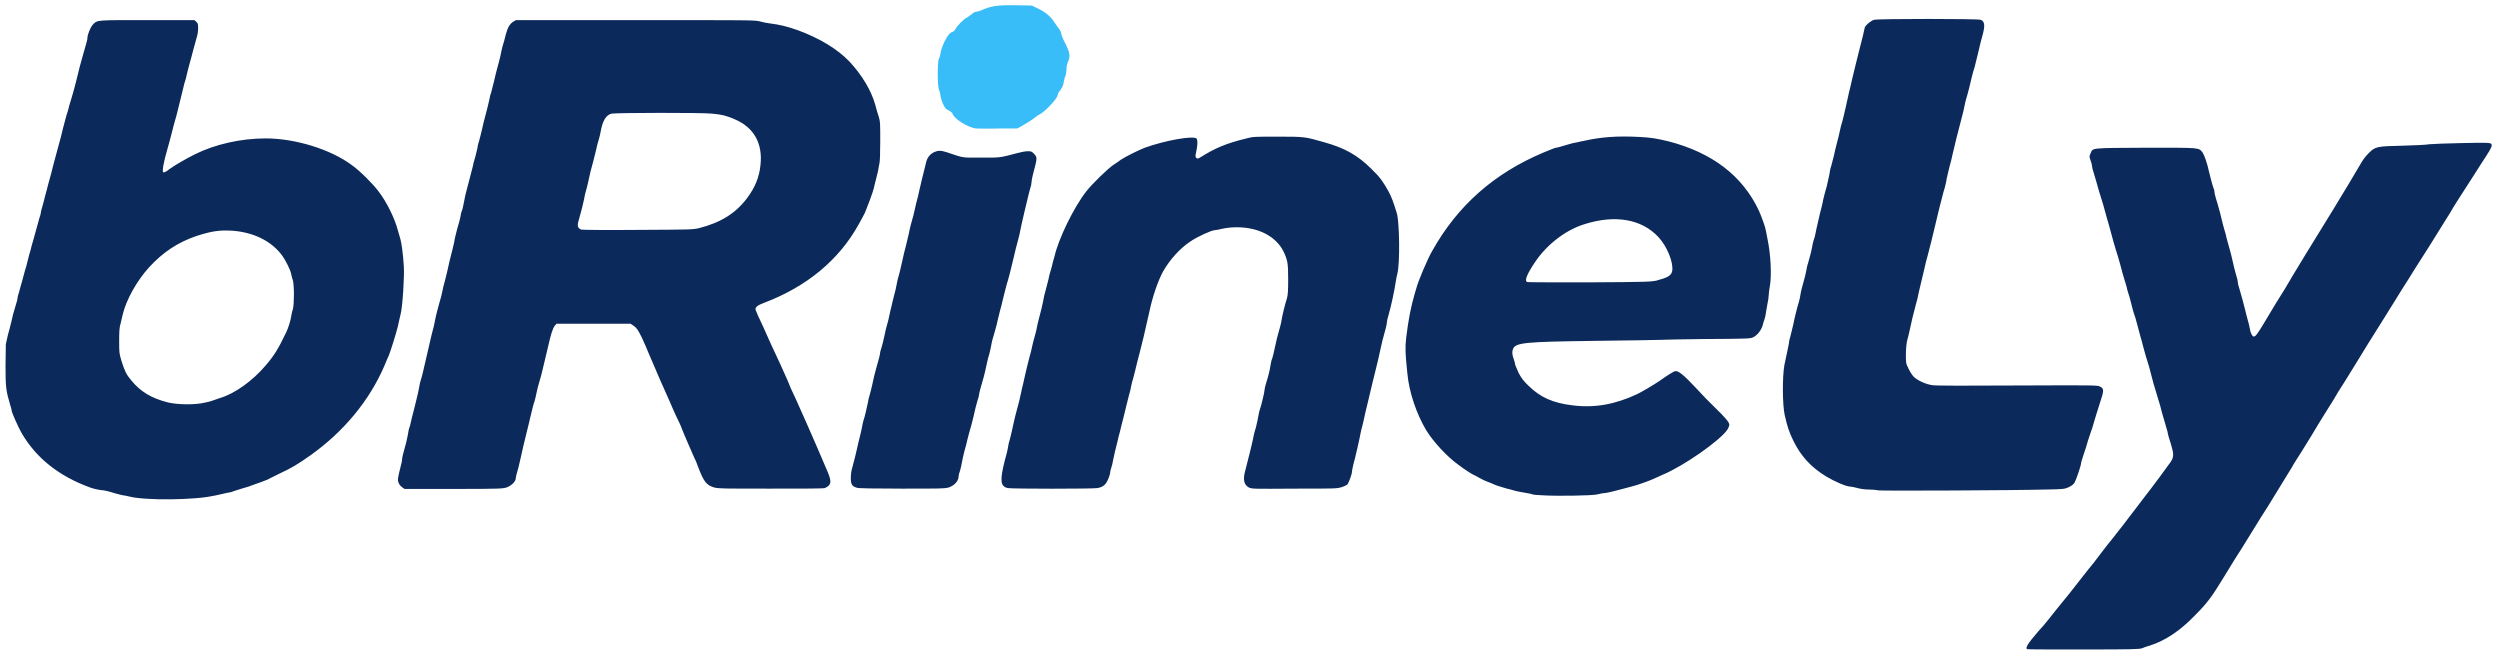
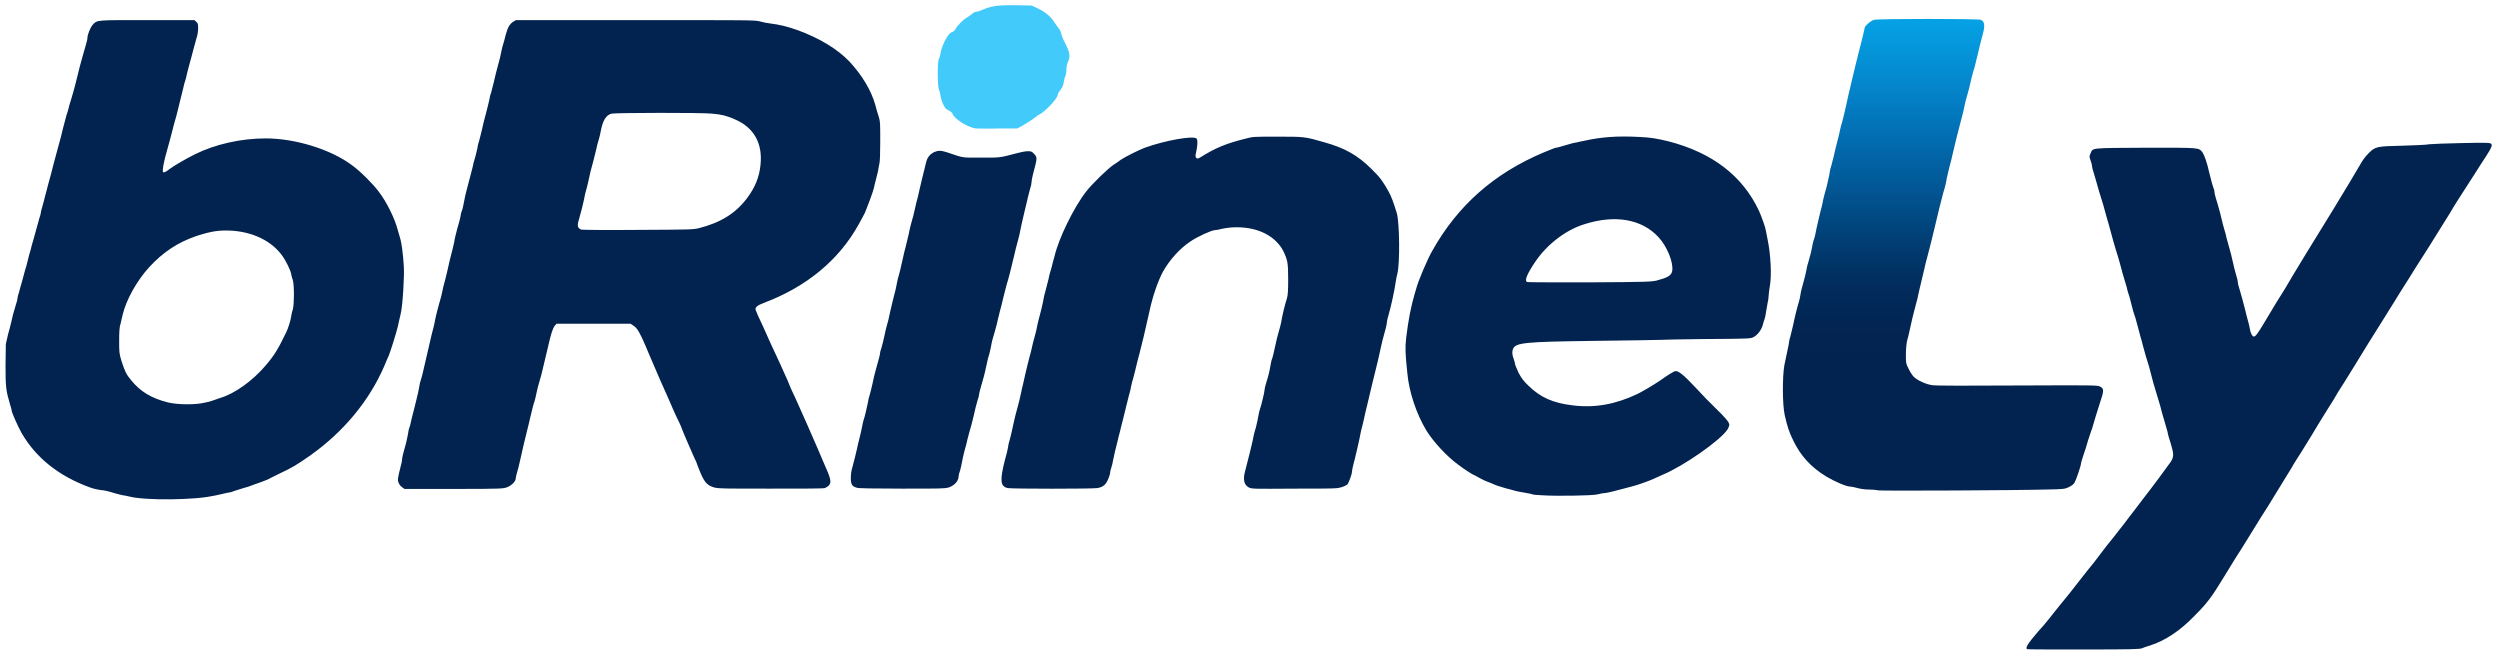
<svg xmlns="http://www.w3.org/2000/svg" width="858" height="226" viewBox="0 0 858 226" role="img" aria-label="bRineLy">
-   <path fill="#0B2A5B" d="M695.8 222.8C694.9 222.5 695.9 220.9 699.6 216.6C700.5 215.7 702.1 213.8 703.2 212.4C704.3 211 705.5 209.5 705.9 209C707.6 207 712.8 200.5 714.6 198.1C715.7 196.7 717.5 194.4 718.6 193.1C719.6 191.7 721.7 189.1 723.1 187.2C724.6 185.4 726.3 183.2 727 182.3C727.7 181.4 729.4 179.3 730.7 177.5C732 175.8 734.1 173.1 735.2 171.6C738.9 166.9 744.1 159.8 745 158.5C746.1 156.8 746.1 155.8 745 152.2C744.5 150.8 744 149 743.9 148.2C743.7 147.5 743.2 145.8 742.8 144.4C742.4 143 741.9 141.4 741.8 140.9C741.7 140.3 741.2 138.6 740.7 137C739.4 132.9 738.5 129.6 738.1 127.9C737.9 127.1 737.6 125.9 737.4 125.3C736.8 123.5 736.1 121.1 735.5 118.8C735.2 117.6 734.8 116.1 734.6 115.5C734.4 114.8 733.9 113 733.5 111.4C733.1 109.7 732.6 108.2 732.5 108C732.4 107.7 732.1 106.8 731.9 106C731.7 105.1 731.2 103.4 730.9 102.1C730.5 100.9 730 99.3 729.9 98.6C729.7 97.9 729.3 96.6 729 95.6C728.7 94.7 728.3 93.2 728.1 92.4C727.9 91.5 727.3 89.6 726.9 88.1C725.9 85.1 724.7 80.7 724.1 78.4C723.9 77.5 723.4 76 723.1 74.9C722.8 73.8 722.2 71.7 721.8 70.2C721.4 68.8 720.8 66.9 720.5 66C720.2 65.1 719.8 63.5 719.5 62.5C719.2 61.5 718.8 60 718.5 59.1C718.2 58.3 718 57.4 718 57.1C718 56.7 717.8 55.9 717.5 55.1C717 53.7 717 53.7 717.5 52.6C718.3 50.7 717.3 50.8 736.4 50.7C755.3 50.7 754.5 50.6 755.9 52.3C756.5 53.2 757.5 55.9 758.1 58.8C758.7 61.3 759.4 63.9 759.7 64.6C759.9 65 760 65.5 760 65.8C760 66.1 760.2 67.2 760.5 68.1C760.8 69.1 761.3 70.6 761.5 71.5C761.8 72.4 762.2 74.1 762.5 75.4C762.8 76.6 763.2 78.2 763.4 78.8C763.6 79.5 764 80.7 764.1 81.5C764.3 82.2 764.8 83.9 765.1 85.1C765.5 86.4 765.9 88.1 766.1 89C766.6 91.3 767 92.9 767.5 94.6C767.8 95.4 768 96.4 768 96.7C768 97.1 768.2 98.1 768.5 98.9C769.2 101.3 769.9 103.7 770.5 106.2C770.8 107.6 771.3 109.3 771.5 110.1C771.8 111 772 112.1 772.1 112.6C772.3 114.2 773 115.5 773.5 115.5C774.1 115.5 774.8 114.6 777.3 110.4C778.4 108.5 780.2 105.5 781.2 103.9C782.3 102.2 783.6 100.1 784.2 99.1C785.8 96.2 796.7 78.4 800.7 72C804 66.6 808.4 59.3 810.6 55.5C811 54.8 812 53.5 812.9 52.6C815.2 50.3 815.6 50.2 824.6 50C828.8 49.9 832.9 49.7 833.8 49.5C834.6 49.4 839.7 49.2 845 49.1C853.8 48.9 854.7 49 855 49.4C855.4 49.9 855.1 50.7 853.3 53.5C852.6 54.5 850.9 57.2 849.5 59.4C843.6 68.6 842.5 70.2 840.9 73C834.5 83.3 832.2 87 828.7 92.4C827.7 94.1 825.7 97.2 824.3 99.4C823 101.6 819.8 106.6 817.4 110.5C814.9 114.4 810.9 120.9 808.4 125C805.9 129.1 803.2 133.4 802.4 134.6C801.7 135.9 800.1 138.5 798.8 140.5C797.6 142.5 796.2 144.7 795.7 145.5C795.2 146.3 794.1 148.1 793.3 149.5C792.4 150.9 790.9 153.4 789.9 155C788.9 156.6 787.3 159 786.5 160.5C783.6 165.2 780.9 169.6 778.4 173.7C777 175.9 775 179 774 180.7C773 182.3 771.5 184.8 770.6 186.2C769.7 187.7 768.1 190.2 767 191.9C766 193.5 764.3 196.3 763.2 198.1C759 205 757.5 207 753.1 211.4C748.2 216.5 743 219.9 738 221.5C737 221.8 735.7 222.2 735.1 222.5C734.2 222.8 731.9 222.9 715.1 222.9C704.7 222.9 696 222.9 695.8 222.8ZM50.9 171.2C48.7 171.1 45.9 170.8 44.8 170.5C43.6 170.2 42.5 170 42.3 170C42 170 40.6 169.6 39.1 169.2C37.6 168.7 35.6 168.2 34.6 168.2C33.7 168.1 32 167.7 30.9 167.3C20.2 163.4 12.4 157.2 7.4 148.6C6.2 146.5 4 141.5 4 140.9C4 140.7 3.8 139.8 3.5 139C2 133.9 1.9 132.8 1.9 125.2L2 118.1L2.7 115C3.2 113.3 3.7 111.2 3.9 110.4C4.2 108.9 4.6 107.3 5.5 104.4C5.8 103.6 6 102.7 6 102.4C6 102.1 6.2 101.2 6.5 100.4C6.7 99.5 7.2 97.9 7.5 96.8C7.8 95.6 8.3 94 8.5 93.1C8.8 92.3 9.2 90.7 9.5 89.5C9.8 88.3 10.2 86.6 10.5 85.8C10.7 84.9 11.1 83.4 11.4 82.5C12.2 79.5 13.1 76.4 13.5 74.9C13.8 74.1 14 73.3 14 73.1C14 72.8 14.2 71.9 14.5 71C14.8 70.1 15.2 68.4 15.5 67.2C15.8 66.1 16.3 64.3 16.5 63.4C17.3 60.7 17.9 58.2 18.2 57C19.2 53.4 19.8 50.9 20.3 49.2C20.6 48.2 21.2 45.9 21.6 44.1C22.1 42.3 22.6 40.3 22.8 39.6C23.1 38.9 23.5 37.4 23.8 36.1C24.2 34.9 24.7 33.1 25 32.1C25.3 31.2 25.7 29.5 26 28.4C26.9 24.6 28 20.4 28.5 18.8C29.6 15 30 13.6 30 13.1C30 11.9 31 9.4 31.9 8.4C33.5 6.8 33 6.9 50.7 6.9L66.7 6.9L67.4 7.5C67.9 8 68 8.3 68 9.7C68 10.7 67.8 12 67.5 12.9C67.3 13.7 66.8 15.3 66.5 16.5C66 18.5 65.5 20.3 64.7 23.2C64.5 24 64.2 25.1 64.1 25.6C64 26.2 63.8 27 63.6 27.6C63.4 28.1 63.1 29.2 62.9 30.2C62.3 32.7 61.6 35.5 60.6 39.5C60 41.5 59.2 44.5 58.8 46.2C58.3 48 57.8 50.1 57.5 51C56.2 55.4 55.6 58.7 56 59.1C56.2 59.3 57 59 58.2 58C59.7 56.9 63.6 54.6 66.8 53C73.8 49.5 82.7 47.5 91.2 47.5C101.4 47.5 113.6 51.3 120.8 56.7C123.6 58.7 128.2 63.3 130 65.8C132.7 69.3 135.5 75 136.5 78.9C136.8 80 137.2 81.4 137.4 82C137.8 83.2 138.4 87.7 138.6 91.6C138.8 94.9 138.2 105 137.5 107.8C137.2 108.9 136.8 110.9 136.5 112.2C135.9 114.6 134 120.7 133.4 122.1C133.2 122.5 132.5 124.1 131.9 125.6C126.7 137.6 118 148.1 106.5 156.3C101.9 159.5 100.3 160.5 96 162.5C94 163.5 92.1 164.4 91.8 164.6C91.4 164.8 90.2 165.2 89.2 165.6C88.1 166 86.8 166.4 86.4 166.6C86 166.8 84.7 167.2 83.6 167.5C82.5 167.8 81.1 168.3 80.4 168.5C79.7 168.8 79 169 78.8 169C78.6 169 77.5 169.2 76.4 169.5C72.6 170.4 69.9 170.8 67 171C62.3 171.4 55.2 171.5 50.9 171.2ZM529.6 170C527.8 169.9 526.2 169.8 526.1 169.7C525.9 169.6 524.7 169.3 523.3 169.1C522 168.9 519.9 168.5 518.8 168.1C517.6 167.8 516 167.4 515.2 167.1C514.5 166.9 513.5 166.6 513.1 166.4C512.6 166.2 511.6 165.7 510.7 165.4C509.8 165.1 508.4 164.4 507.5 163.9C506.7 163.4 505.9 163 505.8 163C505.6 163 502.4 161 500.5 159.5C496.6 156.7 491.9 151.6 489.5 147.7C486.1 142 483.6 134.6 483 128.1C482.3 121.3 482.2 119.4 482.6 115.9C483.4 109.5 484.2 105.4 485.5 100.9C485.8 100 486 99.2 486.1 98.9C486.6 96.7 490.1 88.5 491.6 86C500.3 70.5 512.8 59.5 529.6 52.4C531.6 51.6 533.7 50.7 534 50.7C534.3 50.7 535.1 50.5 538.1 49.6C538.8 49.4 540.1 49 541 48.9C541.9 48.7 543.1 48.4 543.8 48.3C549.6 47 555.2 46.6 562.6 47C566.7 47.2 568.4 47.5 572.6 48.5C587.7 52.4 598.1 60.4 603.7 72.4C604.7 74.7 605.9 78 606.1 79.4C606.2 79.9 606.4 81.1 606.6 82C607.7 87.1 608.1 94.6 607.4 98.3C607.2 99.4 607 100.9 607 101.5C607 102.2 606.8 103.4 606.6 104.2C606.5 105 606.2 106.3 606.1 107.1C606 107.9 605.8 109 605.6 109.5C605.4 110 605.1 111 604.9 111.8C604.4 113.4 603.1 115.1 601.6 115.8C600.7 116.2 599.8 116.2 593 116.3C588.8 116.3 580.7 116.4 575 116.5C569.3 116.7 556.4 116.9 546.4 117C523.5 117.3 520.2 117.6 519.3 119.7C518.9 120.6 518.9 121.6 519.5 123.2C519.8 124 520 124.8 520 125.1C520 125.3 520.6 126.6 521.2 128C522.3 130 522.9 130.8 524.7 132.5C528.7 136.4 533 138.3 539.6 139.1C547.2 140.1 554.4 138.8 562 135.2C563.6 134.4 566.9 132.5 569.6 130.7C572.1 128.9 574.5 127.4 574.9 127.4C575.9 127.1 577.8 128.6 582 133.1C584.1 135.4 587.1 138.5 588.6 139.9C592.1 143.3 593.5 144.9 593.5 145.8C593.5 146.1 593.2 146.9 592.8 147.5C590.3 151.2 577.9 159.9 570.7 162.9C569.6 163.4 568.2 164 567.6 164.3C566.4 164.9 561.9 166.5 560.6 166.8C560.1 166.9 558.9 167.3 558 167.5C554.2 168.5 552.3 169 551 169.2C550.2 169.2 549 169.5 548.1 169.7C546.3 170.1 534.6 170.3 529.6 170ZM644.6 168.3C643.8 168.1 642.3 168 641.2 168C640.2 168 638.5 167.8 637.5 167.5C636.5 167.2 635.3 167 635 167C633.7 167 629.7 165.3 626.7 163.5C621.5 160.3 618 156.5 615.4 151.1C614 148.2 613.4 146.4 612.5 142.4C611.7 138.8 611.7 129.1 612.4 125.3C613.8 118.7 614 117.8 614 117.4C614 117.2 614.2 116.2 614.5 115.3C614.7 114.4 615.1 112.7 615.4 111.6C615.8 109.5 616.8 105.4 617.4 103.5C617.6 102.9 617.8 101.9 617.9 101.2C618 100.6 618.2 99.4 618.5 98.5C619.4 95.2 619.7 94.1 619.9 93C620 92.4 620.2 91.2 620.5 90.4C621.4 87.2 621.7 86.1 621.9 84.9C622 84.2 622.2 83.2 622.4 82.6C622.6 82.1 622.9 81.1 623 80.5C623.6 77.4 624.3 74.7 624.7 72.9C625 71.8 625.5 69.9 625.7 68.6C626 67.4 626.5 65.3 626.9 64.1C627.2 62.8 627.6 61 627.8 60.1C627.9 59.1 628.2 57.7 628.5 56.9C628.7 56 629.1 54.5 629.4 53.4C629.6 52.3 630.1 50.4 630.4 49.2C630.7 48.1 631.2 46.2 631.4 45.1C631.6 44 632 42.5 632.3 41.6C632.5 40.8 633.1 38.5 633.5 36.6C633.9 34.7 634.4 32.5 634.6 31.6C634.8 30.8 635.3 28.9 635.6 27.4C636.2 24.7 637.3 20.5 638.2 16.8C638.5 15.7 639 13.8 639.3 12.5C639.6 11.2 639.9 9.8 640 9.4C640.4 8.5 642.1 7.1 643.2 6.8C644.6 6.4 679 6.4 679.8 6.8C681.2 7.4 681.3 8.8 680.4 12.1C680 13.4 679.4 16 678.9 18.1C678.4 20.1 677.9 22.3 677.7 23C677.5 23.6 677 25.2 676.7 26.5C676.2 28.7 675.6 31.3 674.6 34.6C674.5 35.3 674.2 36.3 674.1 36.9C674 37.4 673.8 38.4 673.6 39.1C673.4 39.8 673.1 41 672.9 41.8C672.4 43.5 670.3 52 670 53.5C669.9 54.1 669.5 55.7 669.1 57.1C668.8 58.4 668.3 60.3 668.1 61.3C668 62.3 667.5 64.4 667 65.9C666.3 68.5 664.9 74 664 78C663.3 81 662 86.2 661.5 88C661.2 88.9 660.8 90.7 660.5 92C660.2 93.3 659.8 95 659.6 95.8C659.4 96.5 659 98.4 658.6 100C658.3 101.6 657.8 103.7 657.5 104.6C656.6 108 656 110.4 655.5 112.9C655.2 114.2 654.8 116.1 654.5 117C654.3 118 654.1 119.7 654.1 121.6C654.1 124.6 654.1 124.7 655 126.5C655.5 127.6 656.3 128.8 656.8 129.3C658.1 130.6 661 131.9 663.2 132.2C664.5 132.4 674.8 132.4 692.4 132.3C717.5 132.2 719.8 132.2 720.6 132.6C722.2 133.4 722.2 133.8 720.5 138.9C719.7 141.4 718.8 144.3 718.5 145.4C718.2 146.5 717.8 147.8 717.6 148.2C717.4 148.7 717 150.1 716.6 151.2C716.3 152.4 715.6 154.6 715.1 156C714.6 157.5 714.2 158.8 714.2 159.1C714.2 159.8 712.5 164.8 712 165.6C711.7 166.2 711 166.7 710 167.2C708.6 167.8 708.5 167.9 702.4 168C692.2 168.3 646.3 168.5 644.6 168.3ZM138 167.2C137.5 166.9 137 166.2 136.8 165.7C136.4 164.7 136.5 164.1 137.5 160.1C137.8 159.1 138 158 138 157.7C138 157.1 138.2 156.1 139.4 151.9C139.6 151.2 139.8 149.9 140 149.1C140.1 148.3 140.3 147.3 140.4 147C140.6 146.7 141 145.1 141.3 143.6C142 141 142.6 138.4 143.2 136C143.4 135.4 143.6 134.1 143.8 133.2C143.9 132.4 144.2 131 144.5 130.2C144.7 129.5 145.1 128.1 145.3 127.1C145.8 125 147.6 117.2 148.1 115C148.3 114.1 148.7 112.7 148.9 111.9C149.1 111 149.4 109.5 149.6 108.5C149.9 107.5 150.2 105.9 150.5 105C151.3 102.3 151.7 100.7 151.9 99.6C152 99.1 152.2 98 152.5 97.1C152.7 96.3 153.2 94.5 153.5 93.1C154 90.7 154.7 87.8 155.3 85.6C155.4 85.1 155.7 83.9 155.9 83C156 82.1 156.5 80.1 156.9 78.6C157.4 77.1 157.8 75.3 158 74.5C158.1 73.7 158.3 72.8 158.5 72.4C158.7 72 158.9 71.1 159 70.5C159.4 68.2 160 65.6 160.5 63.9C161.4 60.5 161.9 58.6 162.2 57.4C162.3 56.7 162.7 55.1 163.1 53.9C163.4 52.6 163.8 51.2 163.9 50.6C163.9 50.1 164.2 49 164.5 48.1C164.7 47.3 165.2 45.5 165.5 44.1C165.8 42.8 166.2 40.9 166.5 40C167.1 37.6 167.5 36.3 167.9 34.4C168.1 33.4 168.3 32.3 168.5 32C168.6 31.6 169 30 169.4 28.5C170 25.9 170.3 24.6 171.4 20.6C171.6 19.9 171.8 18.9 171.9 18.4C172 17.8 172.3 16.6 172.5 15.8C172.8 14.9 173.3 13.1 173.6 11.8C174.3 9.3 174.9 8.3 176.2 7.4L177.1 6.9L218 6.9C256.9 6.9 259 6.9 260.6 7.3C261.6 7.6 263.1 7.9 264 8C267.8 8.5 269.9 9 273.9 10.4C281.2 13.1 287.4 16.8 291.5 21.1C295.8 25.7 299 31 300.4 36C300.7 37.3 301.3 39.2 301.6 40.1C302.1 41.7 302.1 42.4 302.1 48.5C302.1 52.4 302 55.6 301.8 56.2C301.7 56.9 301.4 58 301.3 58.9C301.1 59.7 300.7 61.2 300.5 62.1C300.2 63.1 300 64.2 299.9 64.6C299.7 65.6 297.7 71 296.9 72.9C296.5 73.7 295.5 75.6 294.7 77C287.9 89.3 276.8 98.4 262.3 103.9C259.9 104.8 259.2 105.4 259.3 106.3C259.4 106.7 260.6 109.4 262 112.3C263.3 115.2 264.7 118.4 265.1 119.2C265.5 120.1 266.7 122.7 267.8 125C268.8 127.3 270 129.9 270.4 130.8C271.2 132.9 271.4 133.3 273.1 136.9C274.5 140 280.1 152.6 280.3 153.2C280.4 153.5 281.5 155.9 282.7 158.8C285.2 164.4 285.4 165.4 284.5 166.6C284.2 166.9 283.6 167.3 283.1 167.5C282.5 167.7 275.8 167.7 264.5 167.7C247.7 167.7 246.8 167.7 245.1 167.3C242.4 166.5 241.5 165.3 239.5 160C239.1 158.9 238.7 157.8 238.5 157.6C238.2 157 234 147.3 234 147.1C234 147 233.7 146.3 233.3 145.4C231.9 142.6 229.8 137.8 229.8 137.7C229.8 137.6 228.3 134.4 226.6 130.5C224.9 126.6 223.1 122.4 222.6 121.2C222.2 120.1 221.1 117.7 220.3 115.9C218.9 113.1 218.6 112.7 217.6 111.9L216.4 111.1L203.7 111.1L191 111.1L190.4 111.8C189.7 112.6 189 114.9 188 119.4C187.6 121.2 186.4 126 185.8 128.6C185.6 129.2 185.3 130.4 185 131.4C184.7 132.3 184.3 134 184.1 135C183.9 136 183.6 137.3 183.4 137.9C183 138.9 182.8 140 182 143.2C181.8 144.3 181.2 146.5 180.8 148.2C180 151.4 179.5 153.5 178.5 158C178.2 159.3 177.8 161.1 177.5 162C177.2 162.9 177 163.9 177 164.2C177 165.2 175.6 166.6 174.1 167.2C172.7 167.7 172.6 167.8 155.8 167.8L138.8 167.8L138 167.2ZM294.1 167.4C292.4 166.9 292 166.3 292 164C292 162.8 292.2 161.4 292.5 160.5C293.2 157.8 293.7 156 294.1 154.1C294.3 153.2 294.7 151.3 295.1 149.9C295.4 148.6 295.8 147 295.9 146.3C296 145.7 296.2 144.7 296.4 144.1C296.8 143.1 297.3 140.7 297.9 138C298 137.1 298.4 135.8 298.6 135.1C298.8 134.4 299.2 132.8 299.5 131.4C299.8 130 300.2 128.1 300.5 127.2C301.7 122.9 302 121.8 302 121.4C302 121.1 302.2 120.2 302.5 119.4C302.8 118.5 303.2 116.8 303.5 115.4C303.8 114 304.2 112.1 304.5 111.2C304.8 110.4 305.2 108.4 305.5 107C305.8 105.6 306.3 103.6 306.5 102.8C307.3 99.7 307.6 98.6 307.9 96.8C308.1 95.8 308.3 94.9 308.4 94.8C308.5 94.5 309.3 91.4 309.9 88.5C310.1 87.6 310.5 85.8 310.9 84.4C311.2 83 311.7 81.1 311.9 80.2C312 79.4 312.4 78 312.6 77.1C313.4 74.3 313.7 73.1 313.9 72.1C314 71.6 314.3 70.4 314.5 69.5C314.8 68.6 315.2 66.8 315.5 65.4C316 63.2 316.4 61.5 317.9 55.5C318.3 54 319.2 52.9 320.6 52.2C322 51.6 322.9 51.6 325.1 52.3C330.9 54.3 330.1 54.1 336.8 54.1C343.3 54.1 342.9 54.2 349.3 52.5C350.4 52.2 351.9 51.9 352.7 51.9C354 51.9 354.1 52 354.9 52.8C356 54.1 356.1 53.9 354.5 59.9C354.2 61 354 62.3 354 62.7C354 63.1 353.8 64.1 353.5 64.9C353.3 65.7 352.8 67.5 352.5 68.9C352.2 70.2 351.7 72.2 351.5 73.1C350.9 75.7 350.3 78.2 350.1 79.4C350 79.9 349.8 81.1 349.5 82C349 83.8 348.2 86.9 347.8 88.8C347.2 91.4 346 96.2 345.5 97.6C345.3 98.5 344.8 100.2 344.5 101.5C344.2 102.8 343.8 104.5 343.6 105.2C343.4 106 342.9 107.7 342.6 109.1C342.3 110.5 341.8 112.5 341.5 113.5C341.2 114.5 340.8 115.9 340.6 116.6C340.4 117.3 340.2 118.4 340.1 119C340 119.6 339.7 120.8 339.5 121.6C339.2 122.4 338.8 124.2 338.5 125.6C338 128.1 337.5 129.9 336.5 133.3C336.2 134.3 336 135.3 336 135.5C336 135.8 335.8 136.6 335.5 137.4C335 139.1 334.6 140.7 334.1 143C333.9 143.9 333.6 145.1 333.4 145.8C333 147 332.4 149.4 332 150.9C331.9 151.4 331.5 153.2 331 154.8C330.6 156.3 330.2 158.2 330.1 158.9C330 159.6 329.7 160.7 329.5 161.5C329.2 162.2 329 163.1 329 163.4C329 165.1 327.6 166.6 325.6 167.3C324 167.7 323.2 167.7 309.4 167.7C300 167.7 294.6 167.6 294.1 167.4ZM345.8 167.5C343.3 166.9 343.1 164.9 344.9 157.8C345.4 156.2 345.8 154.4 345.9 153.8C346 153.1 346.2 151.9 346.5 151.1C346.7 150.3 347.2 148.4 347.5 146.9C347.8 145.4 348.3 143.4 348.5 142.5C349.2 139.9 350 137 350.2 135.8C350.4 135.1 350.6 134.1 350.7 133.5C350.9 132.9 351.2 131.4 351.5 130.1C352.1 127.4 352.4 126.2 353 123.8C353.3 122.7 353.6 121.4 353.8 120.8C354.1 119.3 354.9 116 355.4 114.4C355.6 113.7 355.8 112.7 355.9 112.2C356 111.4 356.8 108.4 357.4 106.1C357.6 105.4 357.8 104.2 358 103.4C358.1 102.5 358.5 100.8 358.9 99.5C359.2 98.2 359.7 96.5 359.9 95.6C360 94.8 360.5 93.1 360.9 91.8C361.2 90.4 361.7 88.7 361.9 88C363.3 81.9 368.5 71.2 372.8 65.7C374.8 63.1 380.2 57.9 382.1 56.6C382.9 56.1 384.1 55.3 384.7 54.8C386.4 53.7 390.8 51.5 392.9 50.7C399.8 48.2 409.8 46.4 410.7 47.6C411.1 48.1 411 50.1 410.5 52.3C410.2 53.6 410.2 53.8 410.6 54.2C410.9 54.5 411 54.5 411.8 54.1C417.2 50.7 420.9 49.2 427.8 47.5C430 46.9 430.5 46.9 438.5 46.9C447.7 46.9 447.8 46.9 454.4 48.8C461.6 50.8 466 53.3 470.8 58.1C473.7 60.9 474.7 62.4 476.6 65.8C477.6 67.7 478.1 69 479.4 73.2C480.3 76.4 480.5 90.1 479.6 93.8C479.4 94.6 479.1 96 479 96.8C478.6 99.7 477.4 105.2 476.5 108.3C476.2 109.2 476 110.2 476 110.5C476 110.9 475.8 112 475.5 113C474.5 116.7 474.3 117.4 474.1 118.4C473.9 119.6 472.1 127.3 471.5 129.5C471.3 130.4 470.8 132.2 470.5 133.6C470.2 135 469.6 137.5 469.2 139.1C468.8 140.8 468.3 142.7 468.2 143.4C468.1 144.1 467.7 145.4 467.5 146.4C467.2 147.3 466.8 149.4 466.5 150.9C466.2 152.4 465.5 155.3 465 157.4C464.4 159.5 464 161.5 464 161.9C464 162.7 462.9 165.7 462.4 166.3C462.1 166.5 461.2 167 460.4 167.2C459 167.7 457.8 167.7 444.3 167.7C430 167.8 429.7 167.8 428.6 167.3C426.9 166.4 426.5 164.5 427.4 161.4C427.9 159.5 429.8 152 430 150.8C430.1 150.1 430.5 148.3 431 146.8C431.4 145.2 431.8 143.3 431.9 142.6C432 141.9 432.2 141.1 432.3 140.8C432.8 139.5 434 134.5 434 133.8C434 133.5 434.2 132.5 434.5 131.6C435.4 128.7 435.7 127.4 436 125.6C436.2 124.7 436.3 123.8 436.4 123.6C436.6 123.4 437.3 120.6 437.8 118.1C438 117 438.3 115.8 439.4 111.9C439.6 111.2 439.8 110.1 439.9 109.5C440.1 108.3 440.9 104.8 441.7 102.3C442 101.2 442.1 99.8 442.1 95.9C442.1 90.2 441.9 89.3 440.5 86.3C437.9 81.1 431.9 78 424.5 78C422.5 78 421 78.2 419.5 78.5C418.4 78.8 417.2 79 416.9 79C415.8 79 410.8 81.3 408.5 82.9C404.9 85.3 401.5 89.1 399.2 93.1C397.5 96.2 395.6 101.6 394.5 106.8C393.2 112.8 391.7 119 391 121.6C390.7 122.6 390.3 124.3 390 125.5C389.7 126.7 389.3 128.5 389 129.5C388.7 130.5 388.3 131.9 388.2 132.6C388.1 133.3 387.8 134.6 387.5 135.5C387.3 136.4 386.8 138.2 386.5 139.5C386.2 140.8 385.7 142.8 385.4 144C385.1 145.2 384.6 147 384.4 148C384.1 149 383.7 150.7 383.5 151.6C382.8 154.2 382.3 156.5 382 158C381.9 158.8 381.6 159.9 381.4 160.5C381.2 161.1 381 161.9 381 162.2C381 162.6 380.7 163.6 380.3 164.5C379.5 166.3 378.7 167.1 376.7 167.5C375.3 167.8 347.1 167.8 345.8 167.5ZM70.2 138.2C71.4 138 72.8 137.6 73.2 137.4C73.7 137.2 74.7 136.9 75.5 136.6C80.6 135.1 86.7 130.7 91.2 125.4C94.2 121.9 95.5 119.7 98.2 114.1C98.9 112.7 99.7 110.1 99.9 108.8C100 108.1 100.2 107 100.5 106.2C101 104.3 101 97.9 100.5 96.1C100.2 95.4 100 94.4 99.9 93.9C99.7 92.7 98 89.3 96.9 87.8C93.3 82.8 87.2 79.8 80 79.2C75.3 78.9 72.7 79.3 67.4 81C61 83.2 56 86.5 51.2 91.7C47 96.3 43.3 102.9 42.1 108C41.9 108.8 41.6 110.1 41.4 111C41 112.2 40.9 113.6 40.9 116.9C40.9 121 40.9 121.2 41.7 123.9C42.8 127.3 43.3 128.5 45.1 130.6C48.2 134.4 52 136.7 57.6 138.1C60.8 138.9 66.9 139 70.2 138.2ZM568.5 96.3C572.3 95.3 573.6 94.6 573.9 93C574.4 90.1 572.1 84.5 569.2 81.4C563.4 75.1 554.1 73.6 543.6 77C537.2 79 530.7 84.1 526.8 90C523.9 94.3 523.1 96.5 524.2 96.8C524.4 96.9 534 96.9 545.5 96.9C565.4 96.8 566.5 96.7 568.5 96.3ZM239.9 78.3C247.3 76.4 252.4 73.3 256.4 68C259.1 64.4 260.6 60.8 261 56.6C261.8 49.3 258.8 43.8 252.3 41C249.4 39.7 247.7 39.3 244.4 39C240.5 38.6 211.3 38.7 209.9 39C207.9 39.5 206.8 41.5 206.1 45.4C206 45.9 205.8 47 205.5 47.9C205.2 48.7 204.8 50.4 204.5 51.8C204.2 53.1 203.8 54.7 203.6 55.4C203 57.4 202.3 60.3 202.1 61.4C202 61.9 201.7 63.3 201.4 64.4C201 65.6 200.6 67.4 200.4 68.6C200 70.5 199.8 71.3 198.7 75.3C198 77.5 198.2 78.3 199.5 78.8C199.7 78.9 208.4 79 218.8 78.9C237.3 78.8 237.7 78.8 239.9 78.3Z" />
-   <path fill="#38BDF8" d="M335.1 44.1C332.4 43.9 327.4 40.8 326.9 39C326.8 38.7 326.3 38.3 325.8 38C325.3 37.8 324.7 37.4 324.5 37.2C323.8 36.3 323 34.3 322.8 33C322.7 32.2 322.5 31.3 322.3 30.9C321.7 29.9 321.7 21.2 322.2 20.2C322.4 19.9 322.7 19 322.8 18.2C322.9 17.3 323.4 15.9 324.1 14.4C325.2 12.1 326 11.2 327 10.9C327.3 10.8 327.7 10.4 327.9 10C328.5 8.8 330.8 6.5 331.9 6C332.4 5.7 333.2 5.1 333.7 4.7C334.1 4.3 334.8 4 335.2 4C335.5 4 336.3 3.8 336.8 3.5C340.4 2 342.3 1.7 348.9 1.8L354.1 1.9L356.4 3C359 4.3 360.6 5.7 361.9 7.7C362.4 8.5 363.1 9.4 363.4 9.8C363.7 10.1 364.1 10.9 364.2 11.4C364.2 11.9 364.9 13.6 365.7 15.1C367.2 18.1 367.4 19.4 366.5 21.3C366.2 22 366 22.9 366 23.8C366 24.6 365.8 25.6 365.7 26C365.5 26.3 365.2 27.3 365.1 28C365 29.1 364.7 29.8 364 30.8C363.4 31.5 363 32.3 363 32.6C363 33.7 358.8 38.2 356.9 39.2C356.5 39.4 355.8 39.8 355.4 40.2C354.1 41.2 352.2 42.4 350.6 43.3L349.1 44.1L342.8 44.1C339.2 44.2 335.8 44.1 335.1 44.1Z" />
+   <defs>
+     <linearGradient id="l" gradientUnits="userSpaceOnUse" x1="0" y1="7" x2="0" y2="127">
+       <stop offset="0.000" stop-color="#06A1E5" />
+       <stop offset="0.033" stop-color="#059CE0" />
+       <stop offset="0.100" stop-color="#0493D7" />
+       <stop offset="0.167" stop-color="#0489CE" />
+       <stop offset="0.233" stop-color="#037EC4" />
+       <stop offset="0.300" stop-color="#0273B7" />
+       <stop offset="0.367" stop-color="#0268AB" />
+       <stop offset="0.433" stop-color="#015E9E" />
+       <stop offset="0.500" stop-color="#025390" />
+       <stop offset="0.567" stop-color="#014882" />
+       <stop offset="0.633" stop-color="#013E74" />
+       <stop offset="0.700" stop-color="#003466" />
+       <stop offset="0.767" stop-color="#022C5C" />
+       <stop offset="0.833" stop-color="#012756" />
+       <stop offset="0.900" stop-color="#032451" />
+       <stop offset="1.000" stop-color="#022350" />
+     </linearGradient>
+   </defs>
+   <path fill="#022350" d="M695.8 222.8C694.9 222.5 695.9 220.9 699.6 216.6C700.5 215.7 702.1 213.8 703.2 212.4C704.3 211 705.5 209.5 705.9 209C707.6 207 712.8 200.5 714.6 198.1C715.7 196.7 717.5 194.4 718.6 193.1C719.6 191.7 721.7 189.1 723.1 187.2C724.6 185.4 726.3 183.2 727 182.3C727.7 181.4 729.4 179.3 730.7 177.5C732 175.8 734.1 173.1 735.2 171.6C738.9 166.9 744.1 159.8 745 158.5C746.1 156.8 746.1 155.8 745 152.2C744.5 150.8 744 149 743.9 148.2C743.7 147.5 743.2 145.8 742.8 144.4C742.4 143 741.9 141.4 741.8 140.9C741.7 140.3 741.2 138.6 740.7 137C739.4 132.9 738.5 129.6 738.1 127.9C737.9 127.1 737.6 125.9 737.4 125.3C736.8 123.5 736.1 121.1 735.5 118.8C735.2 117.6 734.8 116.1 734.6 115.5C734.4 114.8 733.9 113 733.5 111.4C733.1 109.7 732.6 108.2 732.5 108C732.4 107.7 732.1 106.8 731.9 106C731.7 105.1 731.2 103.4 730.9 102.1C730.5 100.9 730 99.3 729.9 98.6C729.7 97.9 729.3 96.6 729 95.6C728.7 94.7 728.3 93.2 728.1 92.4C727.9 91.5 727.3 89.6 726.9 88.1C725.9 85.1 724.7 80.7 724.1 78.4C723.9 77.5 723.4 76 723.1 74.9C722.8 73.8 722.2 71.7 721.8 70.2C721.4 68.8 720.8 66.9 720.5 66C720.2 65.1 719.8 63.5 719.5 62.5C719.2 61.5 718.8 60 718.5 59.1C718.2 58.3 718 57.4 718 57.1C718 56.7 717.8 55.9 717.5 55.1C717 53.7 717 53.7 717.5 52.6C718.3 50.7 717.3 50.8 736.4 50.7C755.3 50.7 754.5 50.6 755.9 52.3C756.5 53.2 757.5 55.9 758.1 58.8C758.7 61.3 759.4 63.9 759.7 64.6C759.9 65 760 65.5 760 65.8C760 66.1 760.2 67.2 760.5 68.1C760.8 69.1 761.3 70.6 761.5 71.5C761.8 72.4 762.2 74.1 762.5 75.4C762.8 76.6 763.2 78.2 763.4 78.8C763.6 79.5 764 80.7 764.1 81.5C764.3 82.2 764.8 83.9 765.1 85.1C765.5 86.4 765.9 88.1 766.1 89C766.6 91.3 767 92.9 767.5 94.6C767.8 95.4 768 96.4 768 96.7C768 97.1 768.2 98.1 768.5 98.9C769.2 101.3 769.9 103.7 770.5 106.2C770.8 107.6 771.3 109.3 771.5 110.1C771.8 111 772 112.1 772.1 112.6C772.3 114.2 773 115.5 773.5 115.5C774.1 115.5 774.8 114.6 777.3 110.4C778.4 108.5 780.2 105.5 781.2 103.9C782.3 102.2 783.6 100.1 784.2 99.1C785.8 96.2 796.7 78.4 800.7 72C804 66.6 808.4 59.3 810.6 55.5C811 54.8 812 53.5 812.9 52.6C815.2 50.3 815.6 50.2 824.6 50C828.8 49.9 832.9 49.7 833.8 49.5C834.6 49.4 839.7 49.2 845 49.1C853.8 48.9 854.7 49 855 49.4C855.4 49.9 855.1 50.7 853.3 53.5C852.6 54.5 850.9 57.2 849.5 59.4C843.6 68.6 842.5 70.2 840.9 73C834.5 83.3 832.2 87 828.7 92.4C827.7 94.1 825.7 97.2 824.3 99.4C823 101.6 819.8 106.6 817.4 110.5C814.9 114.4 810.9 120.9 808.4 125C805.9 129.1 803.2 133.4 802.4 134.6C801.7 135.9 800.1 138.5 798.8 140.5C797.6 142.5 796.2 144.7 795.7 145.5C795.2 146.3 794.1 148.1 793.3 149.5C792.4 150.9 790.9 153.4 789.9 155C788.9 156.6 787.3 159 786.5 160.5C783.6 165.2 780.9 169.6 778.4 173.7C777 175.9 775 179 774 180.7C773 182.3 771.5 184.8 770.6 186.2C769.7 187.7 768.1 190.2 767 191.9C766 193.5 764.3 196.3 763.2 198.1C759 205 757.5 207 753.1 211.4C748.2 216.5 743 219.9 738 221.5C737 221.8 735.7 222.2 735.1 222.5C734.2 222.8 731.9 222.9 715.1 222.9C704.7 222.9 696 222.9 695.8 222.8ZM50.9 171.2C48.7 171.1 45.9 170.8 44.8 170.5C43.6 170.2 42.5 170 42.3 170C42 170 40.6 169.6 39.1 169.2C37.6 168.7 35.6 168.2 34.6 168.2C33.7 168.1 32 167.7 30.9 167.3C20.2 163.4 12.4 157.2 7.4 148.6C6.2 146.5 4 141.5 4 140.9C4 140.7 3.8 139.8 3.5 139C2 133.9 1.9 132.8 1.9 125.2L2 118.1L2.7 115C3.2 113.3 3.7 111.2 3.9 110.4C4.2 108.9 4.6 107.3 5.5 104.4C5.8 103.6 6 102.7 6 102.4C6 102.1 6.2 101.2 6.5 100.4C6.7 99.5 7.2 97.9 7.5 96.8C7.8 95.6 8.3 94 8.5 93.1C8.8 92.3 9.2 90.7 9.5 89.5C9.8 88.3 10.2 86.6 10.5 85.8C10.7 84.9 11.1 83.4 11.4 82.5C12.2 79.5 13.1 76.4 13.5 74.9C13.8 74.1 14 73.3 14 73.1C14 72.8 14.2 71.9 14.5 71C14.8 70.1 15.2 68.4 15.5 67.2C15.8 66.1 16.3 64.3 16.5 63.4C17.3 60.7 17.9 58.2 18.2 57C19.2 53.4 19.8 50.9 20.3 49.2C20.6 48.2 21.2 45.9 21.6 44.1C22.1 42.3 22.6 40.3 22.8 39.6C23.1 38.9 23.5 37.4 23.8 36.1C24.2 34.9 24.7 33.1 25 32.1C25.3 31.2 25.7 29.5 26 28.4C26.9 24.6 28 20.4 28.5 18.8C29.6 15 30 13.6 30 13.1C30 11.9 31 9.4 31.9 8.4C33.5 6.8 33 6.9 50.7 6.9L66.7 6.9L67.4 7.5C67.9 8 68 8.3 68 9.7C68 10.7 67.8 12 67.5 12.9C67.3 13.7 66.8 15.3 66.5 16.5C66 18.5 65.5 20.3 64.7 23.2C64.5 24 64.2 25.1 64.1 25.6C64 26.2 63.8 27 63.6 27.6C63.4 28.1 63.1 29.2 62.9 30.2C62.3 32.7 61.6 35.5 60.6 39.5C60 41.5 59.2 44.5 58.8 46.2C58.3 48 57.8 50.1 57.5 51C56.2 55.4 55.6 58.7 56 59.1C56.2 59.3 57 59 58.2 58C59.7 56.9 63.6 54.6 66.8 53C73.8 49.5 82.7 47.5 91.2 47.5C101.4 47.5 113.6 51.3 120.8 56.7C123.6 58.7 128.2 63.3 130 65.8C132.7 69.3 135.5 75 136.5 78.9C136.8 80 137.2 81.4 137.4 82C137.8 83.2 138.4 87.7 138.6 91.6C138.8 94.9 138.2 105 137.5 107.8C137.2 108.9 136.8 110.9 136.5 112.2C135.9 114.6 134 120.7 133.4 122.1C133.2 122.5 132.5 124.1 131.9 125.6C126.7 137.6 118 148.1 106.5 156.3C101.9 159.5 100.3 160.5 96 162.5C94 163.5 92.1 164.4 91.8 164.6C91.4 164.8 90.2 165.2 89.2 165.6C88.1 166 86.8 166.4 86.4 166.6C86 166.8 84.7 167.2 83.6 167.5C82.5 167.8 81.1 168.3 80.4 168.5C79.7 168.8 79 169 78.8 169C78.6 169 77.5 169.2 76.4 169.5C72.6 170.4 69.9 170.8 67 171C62.3 171.4 55.2 171.5 50.9 171.2ZM529.6 170C527.8 169.9 526.2 169.8 526.1 169.7C525.9 169.6 524.7 169.3 523.3 169.1C522 168.9 519.9 168.5 518.8 168.1C517.6 167.8 516 167.4 515.2 167.1C514.5 166.9 513.5 166.6 513.1 166.4C512.6 166.2 511.6 165.7 510.7 165.4C509.8 165.1 508.4 164.4 507.5 163.9C506.7 163.4 505.9 163 505.8 163C505.6 163 502.4 161 500.5 159.5C496.6 156.7 491.9 151.6 489.5 147.7C486.1 142 483.6 134.6 483 128.1C482.3 121.3 482.2 119.4 482.6 115.9C483.4 109.5 484.2 105.4 485.5 100.9C485.8 100 486 99.2 486.1 98.9C486.6 96.7 490.1 88.5 491.6 86C500.3 70.5 512.8 59.5 529.6 52.4C531.6 51.6 533.7 50.7 534 50.7C534.3 50.7 535.1 50.5 538.1 49.6C538.8 49.4 540.1 49 541 48.9C541.9 48.7 543.1 48.4 543.8 48.3C549.6 47 555.2 46.6 562.6 47C566.7 47.2 568.4 47.5 572.6 48.5C587.7 52.4 598.1 60.4 603.7 72.4C604.7 74.7 605.9 78 606.1 79.4C606.2 79.9 606.4 81.1 606.6 82C607.7 87.1 608.1 94.6 607.4 98.3C607.2 99.4 607 100.9 607 101.5C607 102.2 606.8 103.4 606.6 104.2C606.5 105 606.2 106.3 606.1 107.1C606 107.9 605.8 109 605.6 109.5C605.4 110 605.1 111 604.9 111.8C604.4 113.4 603.1 115.1 601.6 115.8C600.7 116.2 599.8 116.2 593 116.3C588.8 116.3 580.7 116.4 575 116.5C569.3 116.7 556.4 116.9 546.4 117C523.5 117.3 520.2 117.6 519.3 119.7C518.9 120.6 518.9 121.6 519.5 123.2C519.8 124 520 124.8 520 125.1C520 125.3 520.6 126.6 521.2 128C522.3 130 522.9 130.8 524.7 132.5C528.7 136.4 533 138.3 539.6 139.1C547.2 140.1 554.4 138.8 562 135.2C563.6 134.4 566.9 132.5 569.6 130.7C572.1 128.9 574.5 127.4 574.9 127.4C575.9 127.1 577.8 128.6 582 133.1C584.1 135.4 587.1 138.5 588.6 139.9C592.1 143.3 593.5 144.9 593.5 145.8C593.5 146.1 593.2 146.9 592.8 147.5C590.3 151.2 577.9 159.9 570.7 162.9C569.6 163.4 568.2 164 567.6 164.3C566.4 164.9 561.9 166.5 560.6 166.8C560.1 166.9 558.9 167.3 558 167.5C554.2 168.5 552.3 169 551 169.2C550.2 169.2 549 169.5 548.1 169.7C546.3 170.1 534.6 170.3 529.6 170ZM138 167.2C137.5 166.9 137 166.2 136.8 165.7C136.4 164.7 136.5 164.1 137.5 160.1C137.8 159.1 138 158 138 157.7C138 157.1 138.2 156.1 139.4 151.9C139.6 151.2 139.8 149.9 140 149.1C140.1 148.3 140.3 147.3 140.4 147C140.6 146.7 141 145.1 141.3 143.6C142 141 142.6 138.4 143.2 136C143.4 135.4 143.6 134.1 143.8 133.2C143.9 132.4 144.2 131 144.5 130.2C144.7 129.5 145.1 128.1 145.3 127.1C145.8 125 147.6 117.2 148.1 115C148.3 114.1 148.7 112.7 148.9 111.9C149.1 111 149.4 109.5 149.6 108.5C149.9 107.5 150.2 105.9 150.5 105C151.3 102.3 151.7 100.7 151.9 99.6C152 99.1 152.2 98 152.5 97.1C152.7 96.3 153.2 94.5 153.5 93.1C154 90.7 154.7 87.8 155.3 85.6C155.4 85.1 155.7 83.9 155.9 83C156 82.1 156.5 80.1 156.9 78.6C157.4 77.1 157.8 75.3 158 74.5C158.1 73.7 158.3 72.8 158.5 72.4C158.7 72 158.9 71.1 159 70.5C159.4 68.2 160 65.6 160.5 63.9C161.4 60.5 161.9 58.6 162.2 57.4C162.3 56.7 162.7 55.1 163.1 53.9C163.4 52.6 163.8 51.2 163.9 50.6C163.9 50.1 164.2 49 164.5 48.1C164.7 47.3 165.2 45.5 165.5 44.1C165.8 42.8 166.2 40.9 166.5 40C167.1 37.6 167.5 36.3 167.9 34.4C168.1 33.4 168.3 32.3 168.5 32C168.6 31.6 169 30 169.4 28.5C170 25.9 170.3 24.6 171.4 20.6C171.6 19.9 171.8 18.9 171.9 18.4C172 17.8 172.3 16.6 172.5 15.8C172.8 14.9 173.3 13.1 173.6 11.8C174.3 9.3 174.9 8.3 176.2 7.4L177.1 6.9L218 6.9C256.9 6.9 259 6.9 260.6 7.3C261.6 7.6 263.1 7.9 264 8C267.8 8.5 269.9 9 273.9 10.4C281.2 13.1 287.4 16.8 291.5 21.1C295.8 25.7 299 31 300.4 36C300.7 37.3 301.3 39.2 301.6 40.1C302.1 41.7 302.1 42.4 302.1 48.5C302.1 52.4 302 55.6 301.8 56.2C301.7 56.9 301.4 58 301.3 58.9C301.1 59.7 300.7 61.2 300.5 62.1C300.2 63.1 300 64.2 299.9 64.6C299.7 65.6 297.7 71 296.9 72.9C296.5 73.7 295.5 75.6 294.7 77C287.9 89.3 276.8 98.4 262.3 103.9C259.9 104.8 259.2 105.4 259.3 106.3C259.4 106.7 260.6 109.4 262 112.3C263.3 115.2 264.7 118.4 265.1 119.2C265.5 120.1 266.7 122.7 267.8 125C268.8 127.3 270 129.9 270.4 130.8C271.2 132.9 271.4 133.3 273.1 136.9C274.5 140 280.1 152.6 280.3 153.2C280.4 153.5 281.5 155.9 282.7 158.8C285.2 164.4 285.4 165.4 284.5 166.6C284.2 166.9 283.6 167.3 283.1 167.5C282.5 167.7 275.8 167.7 264.5 167.7C247.7 167.7 246.8 167.7 245.1 167.3C242.4 166.5 241.5 165.3 239.5 160C239.1 158.9 238.7 157.8 238.5 157.6C238.2 157 234 147.3 234 147.1C234 147 233.7 146.3 233.3 145.4C231.9 142.6 229.8 137.8 229.8 137.7C229.8 137.6 228.3 134.4 226.6 130.5C224.9 126.6 223.1 122.4 222.6 121.2C222.2 120.1 221.1 117.7 220.3 115.9C218.9 113.1 218.6 112.7 217.6 111.9L216.4 111.1L203.7 111.1L191 111.1L190.4 111.8C189.7 112.6 189 114.9 188 119.4C187.6 121.2 186.4 126 185.8 128.6C185.6 129.2 185.3 130.4 185 131.4C184.7 132.3 184.3 134 184.1 135C183.9 136 183.6 137.3 183.4 137.9C183 138.9 182.8 140 182 143.2C181.8 144.3 181.2 146.5 180.8 148.2C180 151.4 179.5 153.5 178.5 158C178.2 159.3 177.8 161.1 177.5 162C177.2 162.9 177 163.9 177 164.2C177 165.2 175.6 166.6 174.1 167.2C172.7 167.7 172.6 167.8 155.8 167.8L138.8 167.8L138 167.2ZM294.1 167.4C292.4 166.9 292 166.3 292 164C292 162.8 292.2 161.4 292.5 160.5C293.2 157.8 293.7 156 294.1 154.1C294.3 153.2 294.7 151.3 295.1 149.9C295.4 148.6 295.8 147 295.9 146.3C296 145.7 296.2 144.7 296.4 144.1C296.8 143.1 297.3 140.7 297.9 138C298 137.1 298.4 135.8 298.6 135.1C298.8 134.4 299.2 132.8 299.5 131.4C299.8 130 300.2 128.1 300.5 127.2C301.7 122.9 302 121.8 302 121.4C302 121.1 302.2 120.2 302.5 119.4C302.8 118.5 303.2 116.8 303.5 115.4C303.8 114 304.2 112.1 304.5 111.2C304.8 110.4 305.2 108.4 305.5 107C305.8 105.6 306.3 103.6 306.5 102.8C307.3 99.7 307.6 98.6 307.9 96.8C308.1 95.8 308.3 94.9 308.4 94.8C308.5 94.5 309.3 91.4 309.9 88.5C310.1 87.6 310.5 85.8 310.9 84.4C311.2 83 311.7 81.1 311.9 80.2C312 79.4 312.4 78 312.6 77.1C313.4 74.3 313.7 73.1 313.9 72.1C314 71.6 314.3 70.4 314.5 69.5C314.8 68.6 315.2 66.8 315.5 65.4C316 63.2 316.4 61.5 317.9 55.5C318.3 54 319.2 52.9 320.6 52.2C322 51.6 322.9 51.6 325.1 52.3C330.9 54.3 330.1 54.1 336.8 54.1C343.3 54.1 342.9 54.2 349.3 52.5C350.4 52.2 351.9 51.9 352.7 51.9C354 51.9 354.1 52 354.9 52.8C356 54.1 356.1 53.9 354.5 59.9C354.2 61 354 62.3 354 62.7C354 63.1 353.8 64.1 353.5 64.9C353.3 65.7 352.8 67.5 352.5 68.9C352.2 70.2 351.7 72.2 351.5 73.1C350.9 75.7 350.3 78.2 350.1 79.4C350 79.9 349.8 81.1 349.5 82C349 83.8 348.2 86.9 347.8 88.8C347.2 91.4 346 96.2 345.5 97.6C345.3 98.5 344.8 100.2 344.5 101.5C344.2 102.8 343.8 104.5 343.6 105.2C343.4 106 342.9 107.7 342.6 109.1C342.3 110.5 341.8 112.5 341.5 113.5C341.2 114.5 340.8 115.9 340.6 116.6C340.4 117.3 340.2 118.4 340.1 119C340 119.6 339.7 120.8 339.5 121.6C339.2 122.4 338.8 124.2 338.5 125.6C338 128.1 337.5 129.9 336.5 133.3C336.2 134.3 336 135.3 336 135.5C336 135.8 335.8 136.6 335.5 137.4C335 139.1 334.6 140.7 334.1 143C333.9 143.9 333.6 145.1 333.4 145.8C333 147 332.4 149.4 332 150.9C331.9 151.4 331.5 153.2 331 154.8C330.6 156.3 330.2 158.2 330.1 158.9C330 159.6 329.7 160.7 329.5 161.5C329.2 162.2 329 163.1 329 163.4C329 165.1 327.6 166.6 325.6 167.3C324 167.7 323.2 167.7 309.4 167.7C300 167.7 294.6 167.6 294.1 167.4ZM345.8 167.5C343.3 166.9 343.1 164.9 344.9 157.8C345.4 156.2 345.8 154.4 345.9 153.8C346 153.1 346.2 151.9 346.5 151.1C346.7 150.3 347.2 148.4 347.5 146.9C347.8 145.4 348.3 143.4 348.5 142.5C349.2 139.9 350 137 350.2 135.8C350.4 135.1 350.6 134.1 350.7 133.5C350.9 132.9 351.2 131.4 351.5 130.1C352.1 127.4 352.4 126.2 353 123.8C353.3 122.7 353.6 121.4 353.8 120.8C354.1 119.3 354.9 116 355.4 114.4C355.6 113.7 355.8 112.7 355.9 112.2C356 111.4 356.8 108.4 357.4 106.1C357.6 105.4 357.8 104.2 358 103.4C358.1 102.5 358.5 100.8 358.9 99.5C359.2 98.2 359.7 96.5 359.9 95.6C360 94.8 360.5 93.1 360.9 91.8C361.2 90.4 361.7 88.7 361.9 88C363.3 81.9 368.5 71.2 372.8 65.7C374.8 63.1 380.2 57.9 382.1 56.6C382.9 56.1 384.1 55.3 384.7 54.8C386.4 53.7 390.8 51.5 392.9 50.7C399.8 48.2 409.8 46.4 410.7 47.6C411.1 48.1 411 50.1 410.5 52.3C410.2 53.6 410.2 53.8 410.6 54.2C410.9 54.5 411 54.5 411.8 54.1C417.2 50.7 420.9 49.2 427.8 47.5C430 46.9 430.5 46.9 438.5 46.9C447.7 46.9 447.8 46.9 454.4 48.8C461.6 50.8 466 53.3 470.8 58.1C473.7 60.9 474.7 62.4 476.6 65.8C477.6 67.7 478.1 69 479.4 73.2C480.3 76.4 480.5 90.1 479.6 93.8C479.4 94.6 479.1 96 479 96.8C478.6 99.7 477.4 105.2 476.5 108.3C476.2 109.2 476 110.2 476 110.5C476 110.9 475.8 112 475.5 113C474.5 116.7 474.3 117.4 474.1 118.4C473.9 119.6 472.1 127.3 471.5 129.5C471.3 130.4 470.8 132.2 470.5 133.6C470.2 135 469.6 137.5 469.2 139.1C468.8 140.8 468.3 142.7 468.2 143.4C468.1 144.1 467.7 145.4 467.5 146.4C467.2 147.3 466.8 149.4 466.5 150.9C466.2 152.4 465.5 155.3 465 157.4C464.4 159.5 464 161.5 464 161.9C464 162.7 462.9 165.7 462.4 166.3C462.1 166.5 461.2 167 460.4 167.2C459 167.7 457.8 167.7 444.3 167.7C430 167.8 429.7 167.8 428.6 167.3C426.9 166.4 426.5 164.5 427.4 161.4C427.9 159.5 429.8 152 430 150.8C430.1 150.1 430.5 148.3 431 146.8C431.4 145.2 431.8 143.3 431.9 142.6C432 141.9 432.2 141.1 432.3 140.8C432.8 139.5 434 134.5 434 133.8C434 133.5 434.2 132.5 434.5 131.6C435.4 128.7 435.7 127.4 436 125.6C436.2 124.7 436.3 123.8 436.4 123.6C436.6 123.4 437.3 120.6 437.8 118.1C438 117 438.3 115.8 439.4 111.9C439.6 111.2 439.8 110.1 439.9 109.5C440.1 108.3 440.9 104.8 441.7 102.3C442 101.2 442.1 99.8 442.1 95.9C442.1 90.2 441.9 89.3 440.5 86.3C437.9 81.1 431.9 78 424.5 78C422.5 78 421 78.2 419.5 78.5C418.4 78.8 417.2 79 416.9 79C415.8 79 410.8 81.3 408.5 82.9C404.9 85.3 401.5 89.1 399.2 93.1C397.5 96.2 395.6 101.6 394.5 106.8C393.2 112.8 391.7 119 391 121.6C390.7 122.6 390.3 124.3 390 125.5C389.7 126.7 389.3 128.5 389 129.5C388.7 130.5 388.3 131.9 388.2 132.6C388.1 133.3 387.8 134.6 387.5 135.5C387.3 136.4 386.8 138.2 386.5 139.5C386.2 140.8 385.7 142.8 385.4 144C385.1 145.2 384.6 147 384.4 148C384.1 149 383.7 150.7 383.5 151.6C382.8 154.2 382.3 156.5 382 158C381.9 158.8 381.6 159.9 381.4 160.5C381.2 161.1 381 161.9 381 162.2C381 162.6 380.7 163.6 380.3 164.5C379.5 166.3 378.7 167.1 376.7 167.5C375.3 167.8 347.1 167.8 345.8 167.5ZM70.2 138.2C71.4 138 72.8 137.6 73.2 137.4C73.7 137.2 74.7 136.9 75.5 136.6C80.6 135.1 86.7 130.7 91.2 125.4C94.2 121.9 95.5 119.7 98.2 114.1C98.9 112.7 99.7 110.1 99.9 108.8C100 108.1 100.2 107 100.5 106.2C101 104.3 101 97.9 100.5 96.1C100.2 95.4 100 94.4 99.9 93.9C99.7 92.7 98 89.3 96.9 87.8C93.3 82.8 87.2 79.8 80 79.2C75.3 78.9 72.7 79.3 67.4 81C61 83.2 56 86.5 51.2 91.7C47 96.3 43.3 102.9 42.1 108C41.9 108.8 41.6 110.1 41.4 111C41 112.2 40.9 113.6 40.9 116.9C40.9 121 40.9 121.2 41.7 123.9C42.8 127.3 43.3 128.5 45.1 130.6C48.2 134.4 52 136.7 57.6 138.1C60.8 138.9 66.9 139 70.2 138.2ZM568.5 96.3C572.3 95.3 573.6 94.6 573.9 93C574.4 90.1 572.1 84.5 569.2 81.4C563.4 75.1 554.1 73.6 543.6 77C537.2 79 530.7 84.1 526.8 90C523.9 94.3 523.1 96.5 524.2 96.8C524.4 96.9 534 96.9 545.5 96.9C565.4 96.8 566.5 96.7 568.5 96.3ZM239.9 78.3C247.3 76.4 252.4 73.3 256.4 68C259.1 64.4 260.6 60.8 261 56.6C261.8 49.3 258.8 43.8 252.3 41C249.4 39.7 247.7 39.3 244.4 39C240.5 38.6 211.3 38.7 209.9 39C207.9 39.5 206.8 41.5 206.1 45.4C206 45.9 205.8 47 205.5 47.9C205.2 48.7 204.8 50.4 204.5 51.8C204.2 53.1 203.8 54.7 203.6 55.4C203 57.4 202.3 60.3 202.1 61.4C202 61.9 201.7 63.3 201.4 64.4C201 65.6 200.6 67.4 200.4 68.6C200 70.5 199.8 71.3 198.7 75.3C198 77.5 198.2 78.3 199.5 78.8C199.7 78.9 208.4 79 218.8 78.9C237.3 78.8 237.7 78.8 239.9 78.3Z" />
+   <path fill="url(#l)" d="M644.6 168.3C643.8 168.1 642.3 168 641.2 168C640.2 168 638.5 167.8 637.5 167.5C636.5 167.2 635.3 167 635 167C633.7 167 629.7 165.3 626.7 163.5C621.5 160.3 618 156.5 615.4 151.1C614 148.2 613.4 146.4 612.5 142.4C611.7 138.8 611.7 129.1 612.4 125.3C613.8 118.7 614 117.8 614 117.4C614 117.2 614.2 116.2 614.5 115.3C614.7 114.4 615.1 112.7 615.4 111.6C615.8 109.5 616.8 105.4 617.4 103.5C617.6 102.9 617.8 101.9 617.9 101.2C618 100.6 618.2 99.4 618.5 98.5C619.4 95.2 619.7 94.1 619.9 93C620 92.4 620.2 91.2 620.5 90.4C621.4 87.2 621.7 86.1 621.9 84.9C622 84.2 622.2 83.2 622.4 82.6C622.6 82.1 622.9 81.1 623 80.5C623.6 77.4 624.3 74.7 624.7 72.9C625 71.8 625.5 69.9 625.7 68.6C626 67.4 626.5 65.3 626.9 64.1C627.2 62.8 627.6 61 627.8 60.1C627.9 59.1 628.2 57.7 628.5 56.9C628.7 56 629.1 54.5 629.4 53.4C629.6 52.3 630.1 50.4 630.4 49.2C630.7 48.1 631.2 46.2 631.4 45.1C631.6 44 632 42.5 632.3 41.6C632.5 40.8 633.1 38.5 633.5 36.6C633.9 34.7 634.4 32.5 634.6 31.6C634.8 30.8 635.3 28.9 635.6 27.4C636.2 24.7 637.3 20.5 638.2 16.8C638.5 15.7 639 13.8 639.3 12.5C639.6 11.2 639.9 9.8 640 9.4C640.4 8.5 642.1 7.1 643.2 6.8C644.6 6.4 679 6.4 679.8 6.8C681.2 7.4 681.3 8.8 680.4 12.1C680 13.4 679.4 16 678.9 18.1C678.4 20.1 677.9 22.3 677.7 23C677.5 23.6 677 25.2 676.7 26.5C676.2 28.7 675.6 31.3 674.6 34.6C674.5 35.3 674.2 36.3 674.1 36.9C674 37.4 673.8 38.4 673.6 39.1C673.4 39.8 673.1 41 672.9 41.8C672.4 43.5 670.3 52 670 53.5C669.9 54.1 669.5 55.7 669.1 57.1C668.8 58.4 668.3 60.3 668.1 61.3C668 62.3 667.5 64.4 667 65.9C666.3 68.5 664.9 74 664 78C663.3 81 662 86.2 661.5 88C661.2 88.9 660.8 90.7 660.5 92C660.2 93.3 659.8 95 659.6 95.8C659.4 96.5 659 98.4 658.6 100C658.3 101.6 657.8 103.7 657.5 104.6C656.6 108 656 110.4 655.5 112.9C655.2 114.2 654.8 116.1 654.5 117C654.3 118 654.1 119.7 654.1 121.6C654.1 124.6 654.1 124.7 655 126.5C655.5 127.6 656.3 128.8 656.8 129.3C658.1 130.6 661 131.9 663.2 132.2C664.5 132.4 674.8 132.4 692.4 132.3C717.5 132.2 719.8 132.2 720.6 132.6C722.2 133.4 722.2 133.8 720.5 138.9C719.7 141.4 718.8 144.3 718.5 145.4C718.2 146.5 717.8 147.8 717.6 148.2C717.4 148.7 717 150.1 716.6 151.2C716.3 152.4 715.6 154.6 715.1 156C714.6 157.5 714.2 158.8 714.2 159.1C714.2 159.8 712.5 164.8 712 165.6C711.7 166.2 711 166.7 710 167.2C708.6 167.8 708.5 167.9 702.4 168C692.2 168.3 646.3 168.5 644.6 168.3Z" />
+   <path fill="#42CAFB" d="M335.1 44.1C332.4 43.9 327.4 40.8 326.9 39C326.8 38.7 326.3 38.3 325.8 38C325.3 37.8 324.7 37.4 324.5 37.2C323.8 36.3 323 34.3 322.8 33C322.7 32.2 322.5 31.3 322.3 30.9C321.7 29.9 321.7 21.2 322.2 20.2C322.4 19.9 322.7 19 322.8 18.2C322.9 17.3 323.4 15.9 324.1 14.4C325.2 12.1 326 11.2 327 10.9C327.3 10.8 327.7 10.4 327.9 10C328.5 8.8 330.8 6.5 331.9 6C332.4 5.7 333.2 5.1 333.7 4.7C334.1 4.3 334.8 4 335.2 4C335.5 4 336.3 3.8 336.8 3.5C340.4 2 342.3 1.7 348.9 1.8L354.1 1.9L356.4 3C359 4.3 360.6 5.7 361.9 7.7C362.4 8.5 363.1 9.4 363.4 9.8C363.7 10.1 364.1 10.9 364.2 11.4C364.2 11.9 364.9 13.6 365.7 15.1C367.2 18.1 367.4 19.4 366.5 21.3C366.2 22 366 22.9 366 23.8C366 24.6 365.8 25.6 365.7 26C365.5 26.3 365.2 27.3 365.1 28C365 29.1 364.7 29.8 364 30.8C363.4 31.5 363 32.3 363 32.6C363 33.7 358.8 38.2 356.9 39.2C356.5 39.4 355.8 39.8 355.4 40.2C354.1 41.2 352.2 42.4 350.6 43.3L349.1 44.1L342.8 44.1C339.2 44.2 335.8 44.1 335.1 44.1Z" />
</svg>
